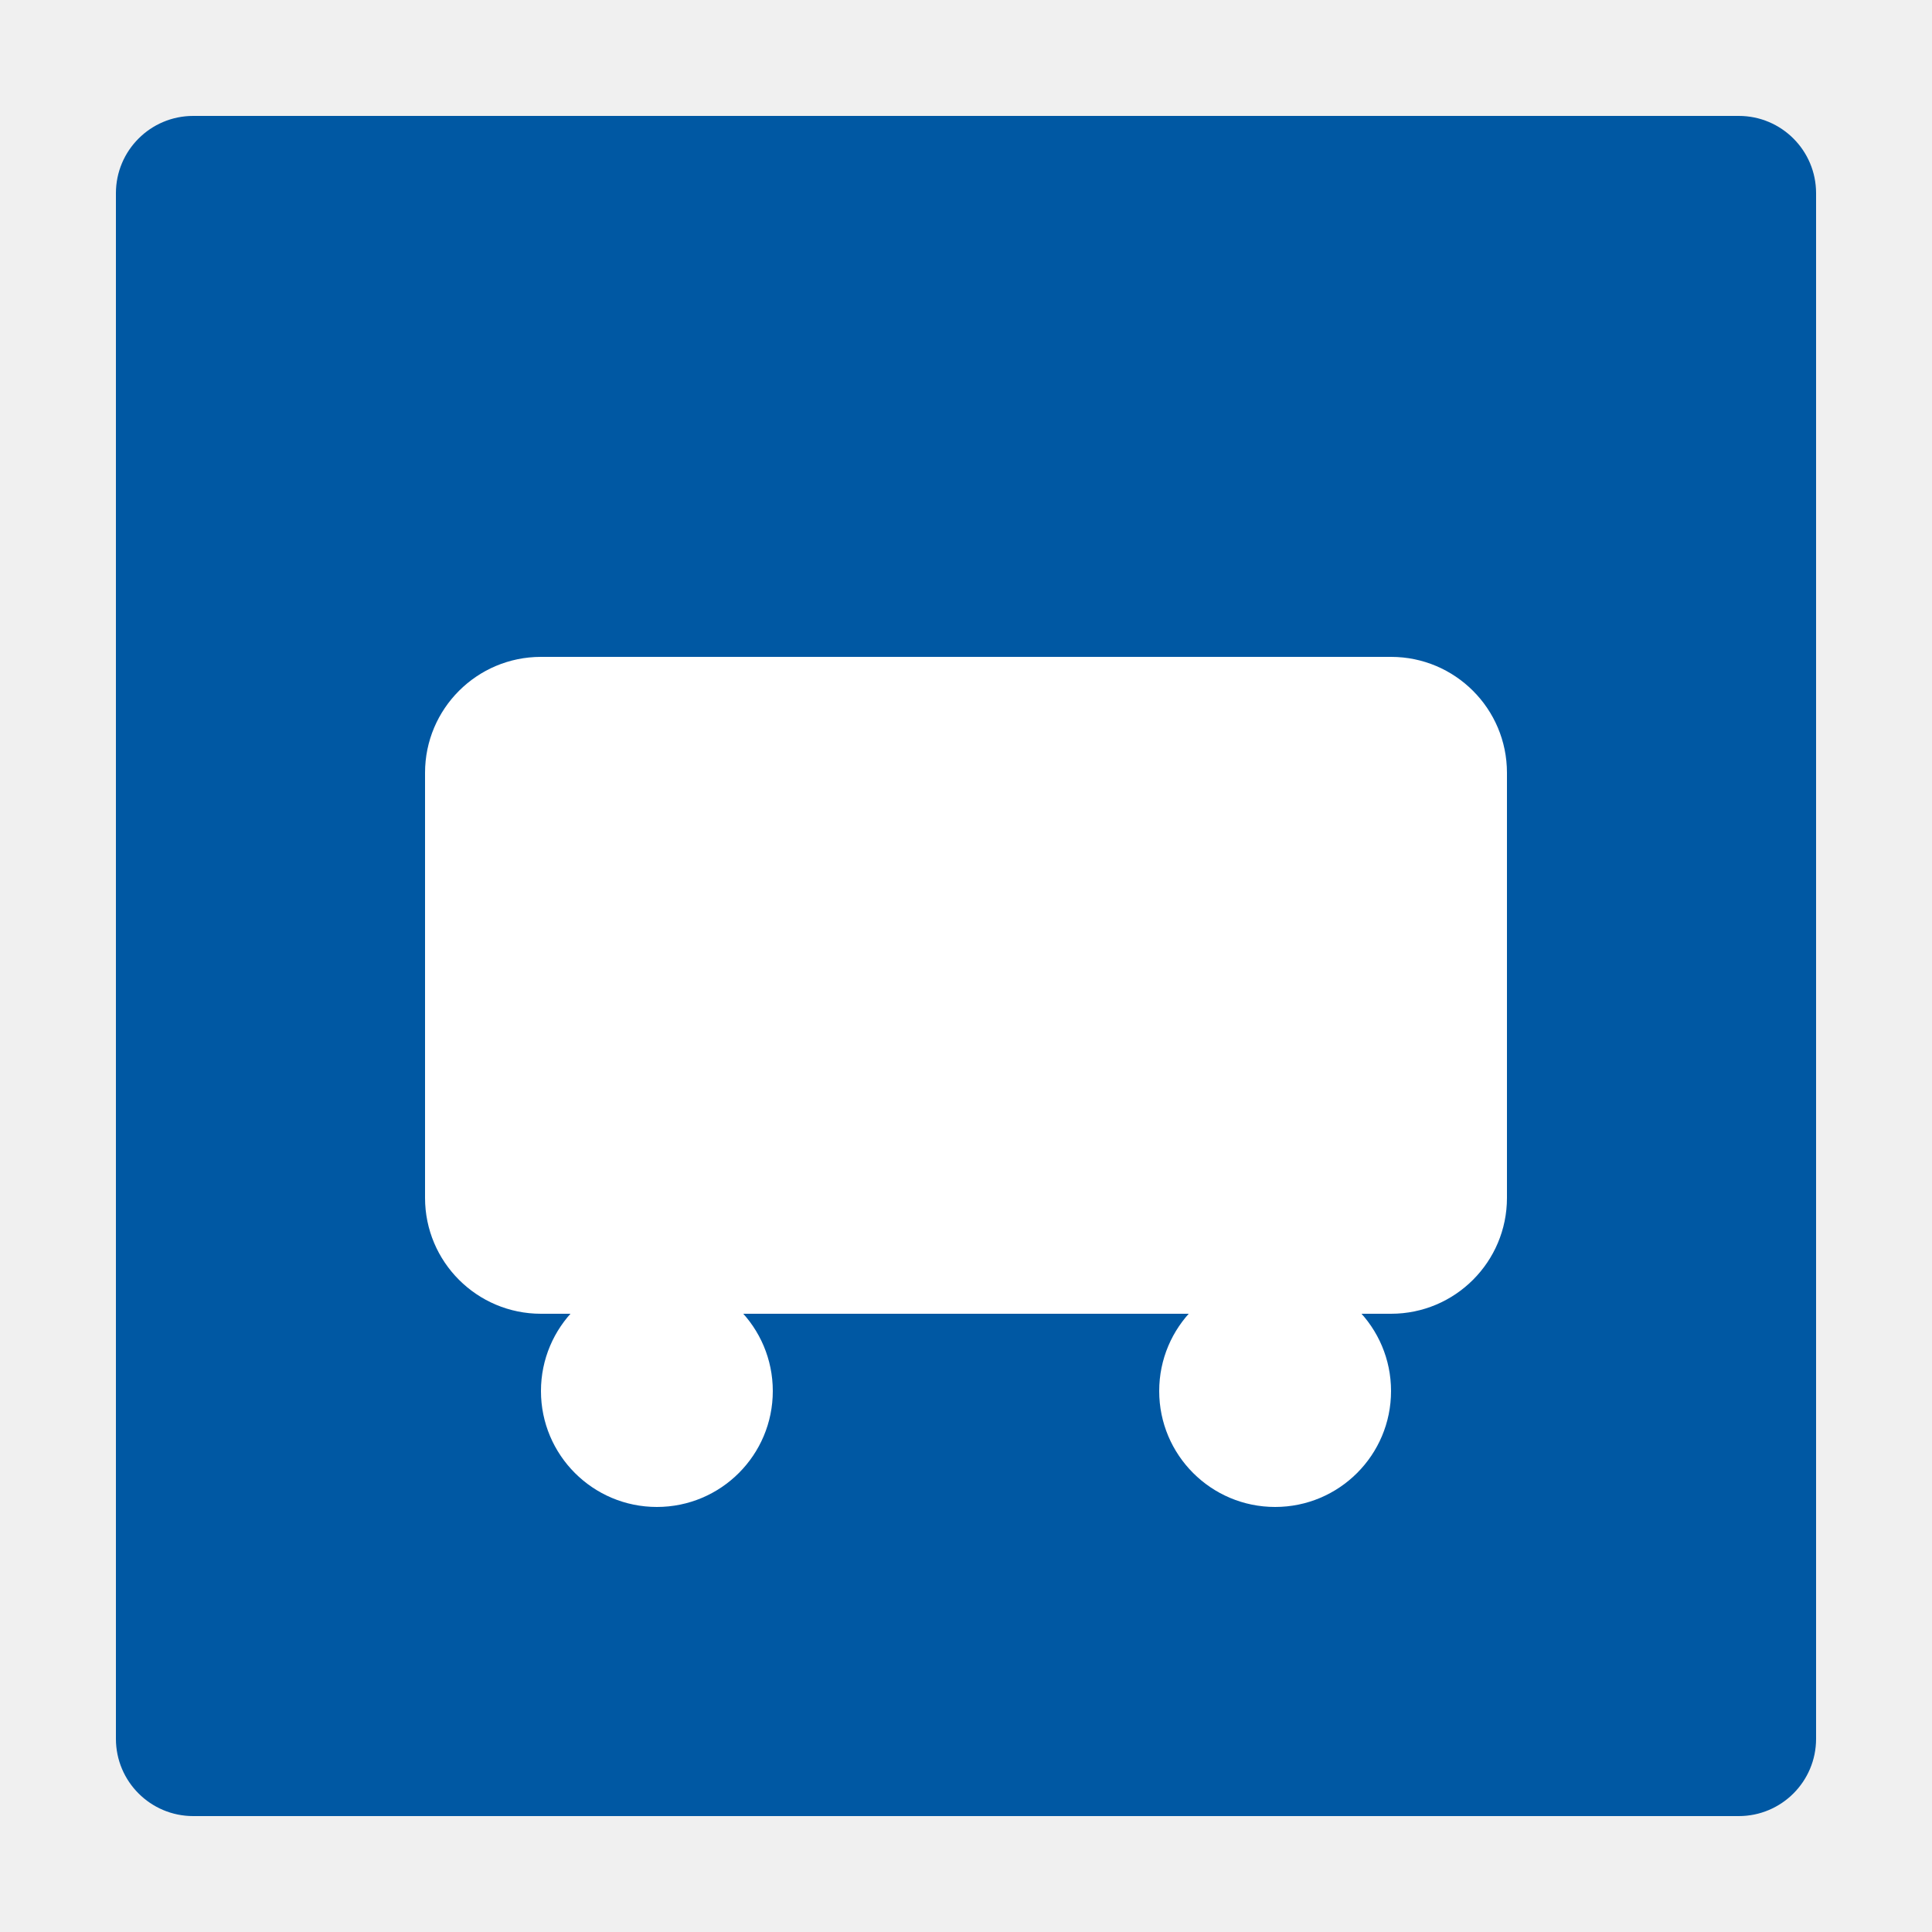
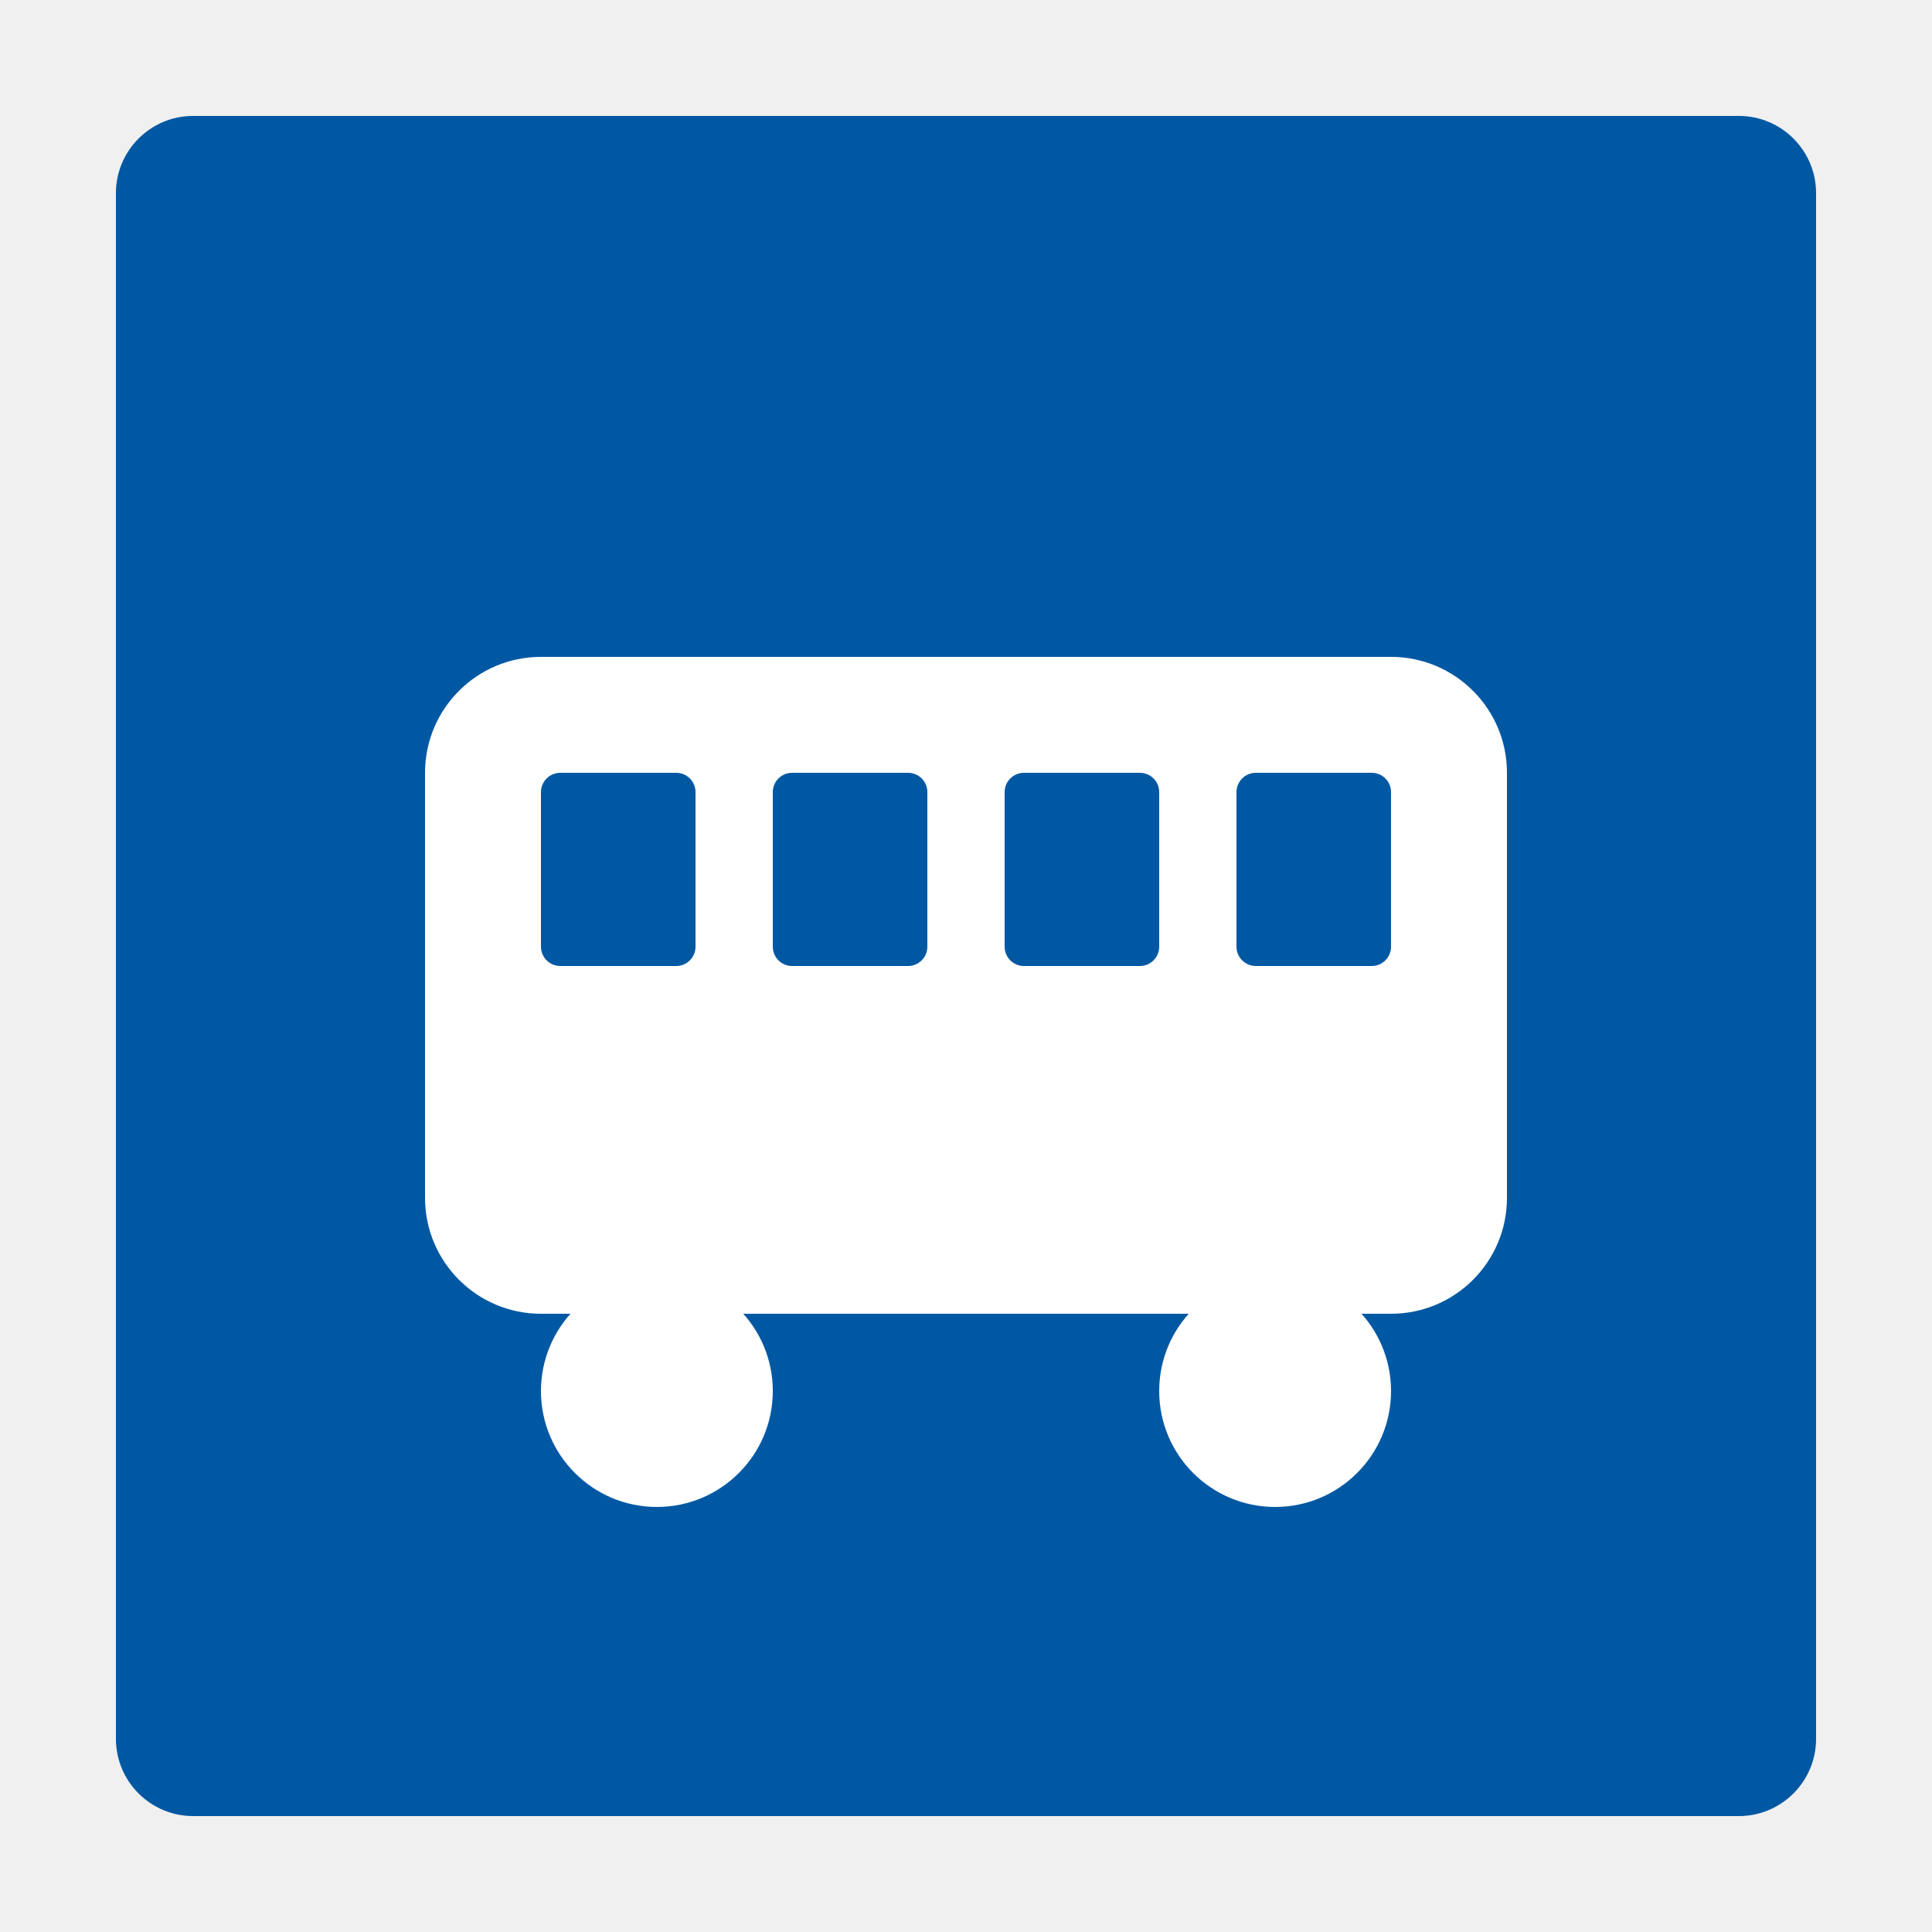
<svg xmlns="http://www.w3.org/2000/svg" viewBox="0 0 100 100" role="img">
  <rect x="6" y="6" width="88" height="88" rx="4" fill="#0058a3" />
  <rect x="22" y="34" width="56" height="34" rx="6" fill="#fff" />
+   <rect x="28" y="40" width="8" height="10" rx="1" fill="#0058a3" />
+   <rect x="40" y="40" width="8" height="10" rx="1" fill="#0058a3" />
+   <rect x="52" y="40" width="8" height="10" rx="1" fill="#0058a3" />
+   <rect x="64" y="40" width="8" height="10" rx="1" fill="#0058a3" />
  <circle cx="34" cy="72" r="6" fill="#fff" />
  <circle cx="66" cy="72" r="6" fill="#fff" />
</svg>
